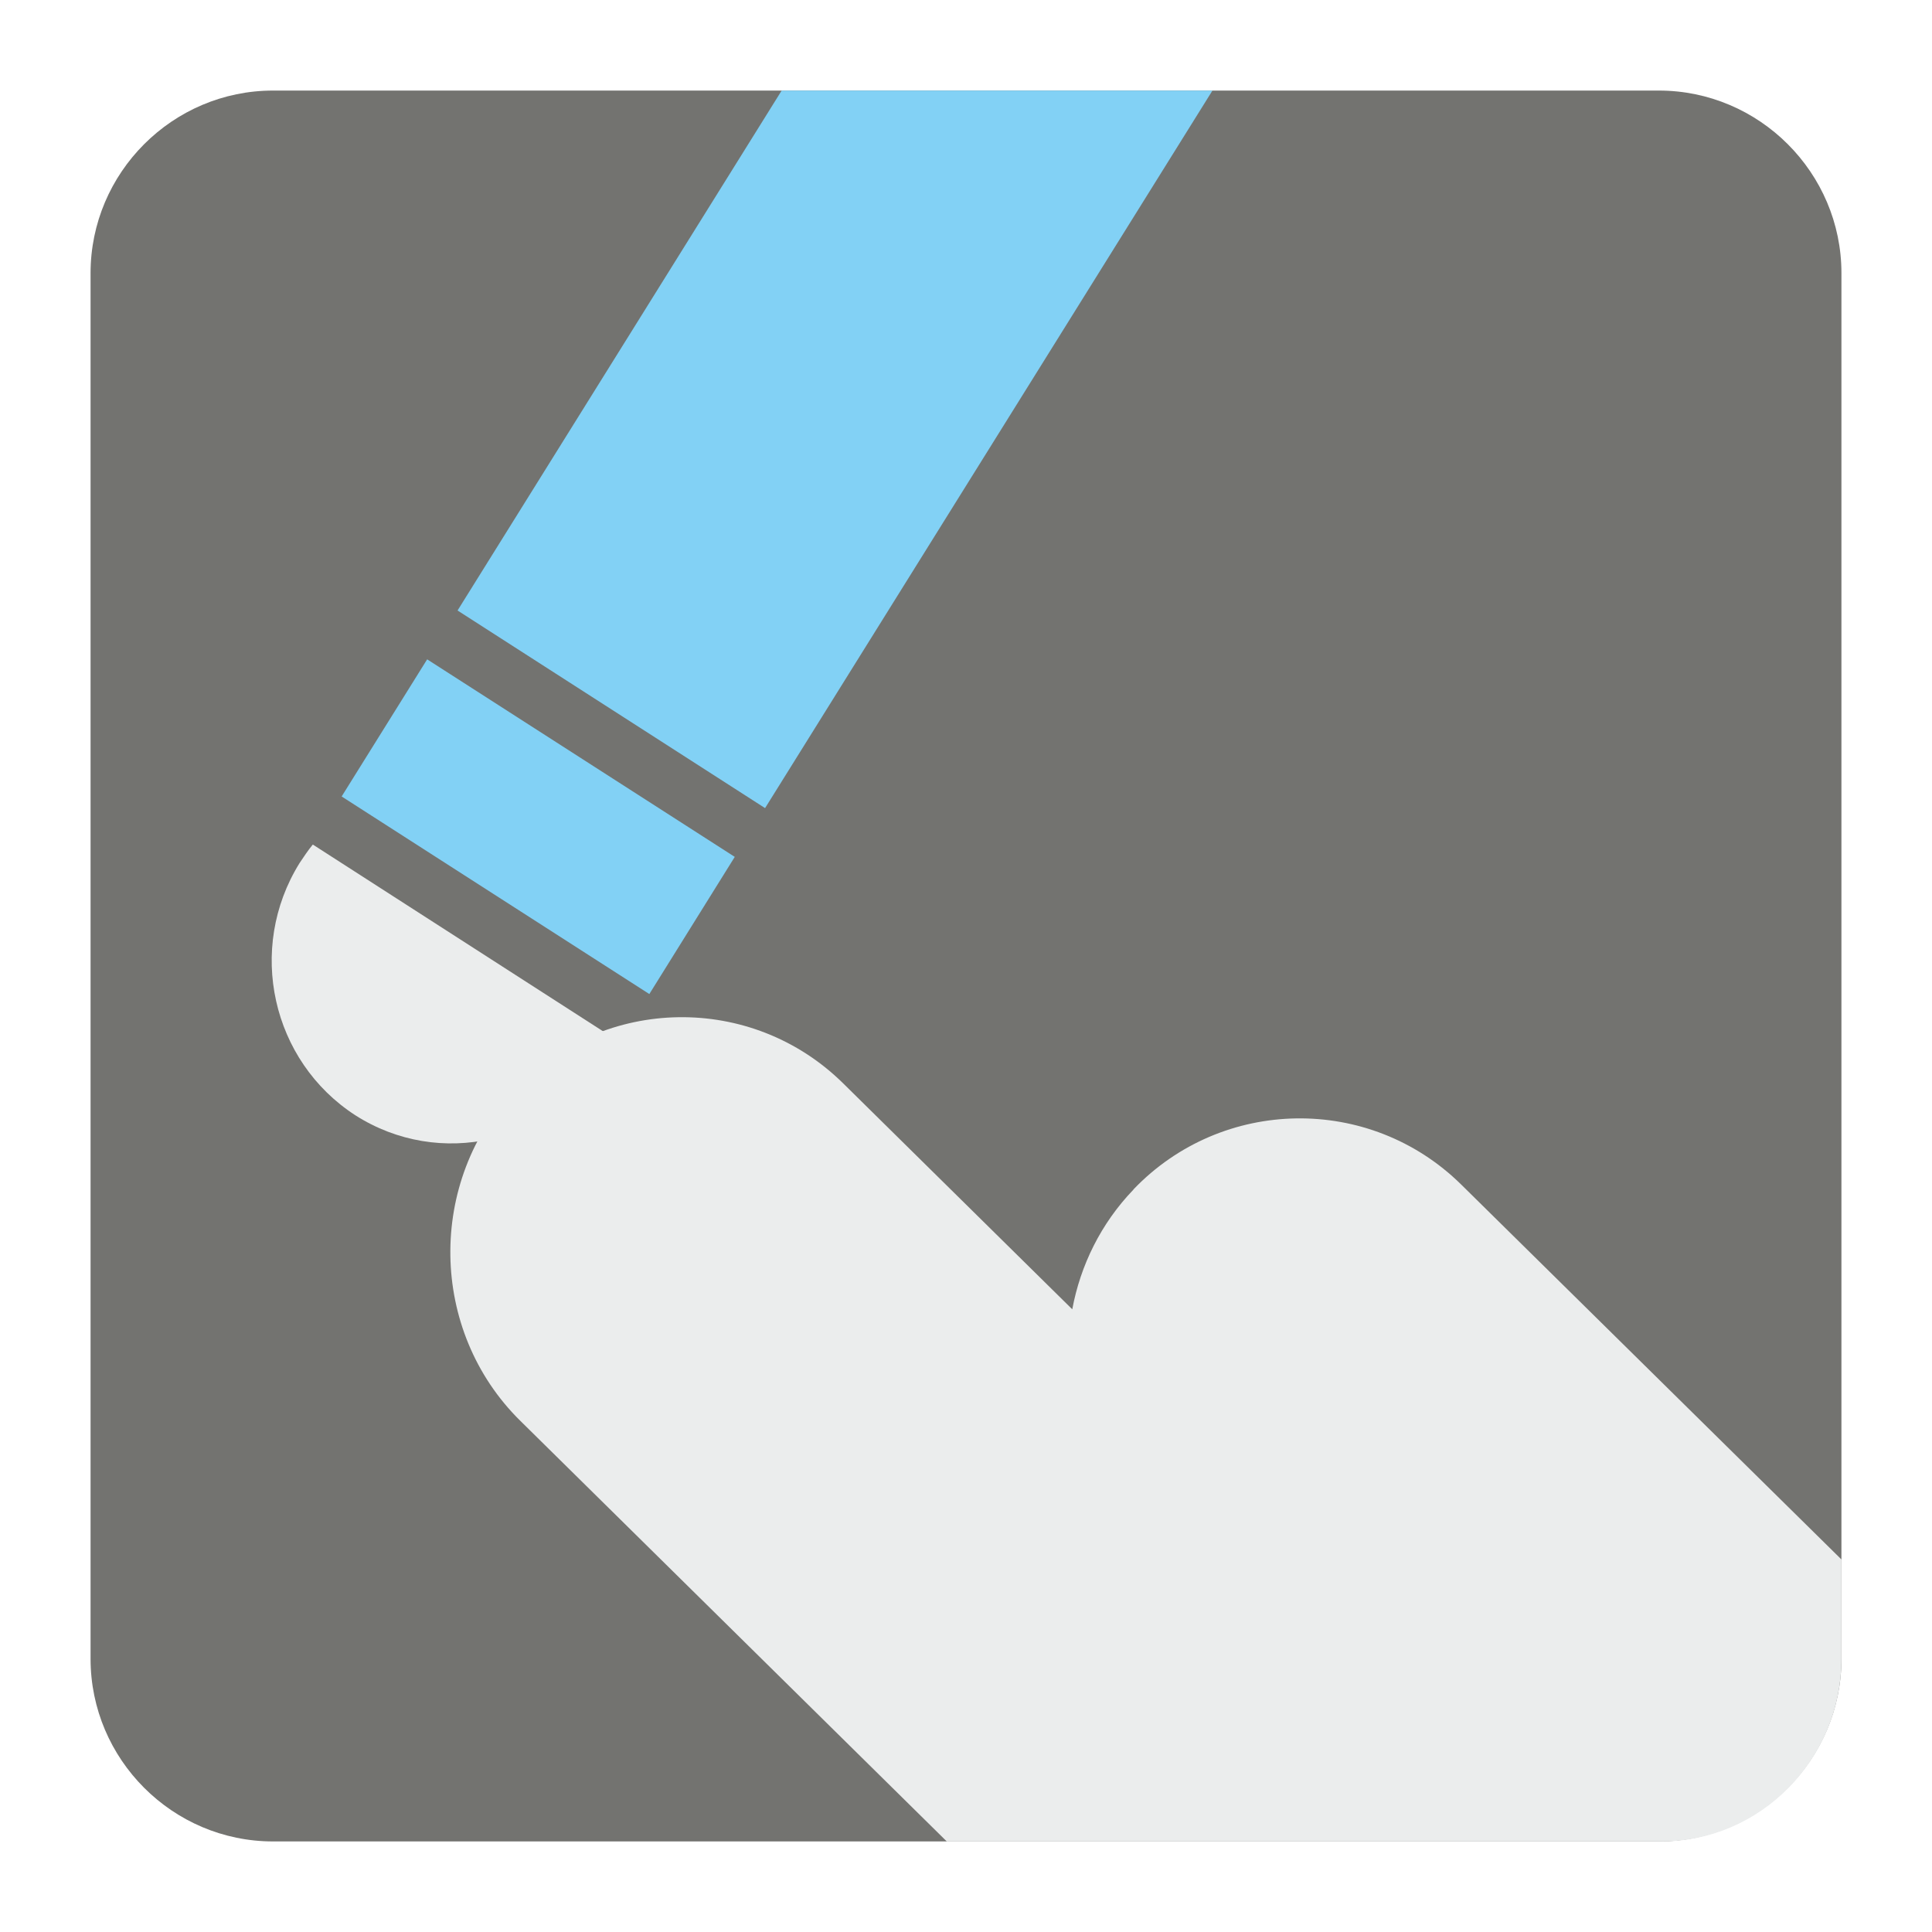
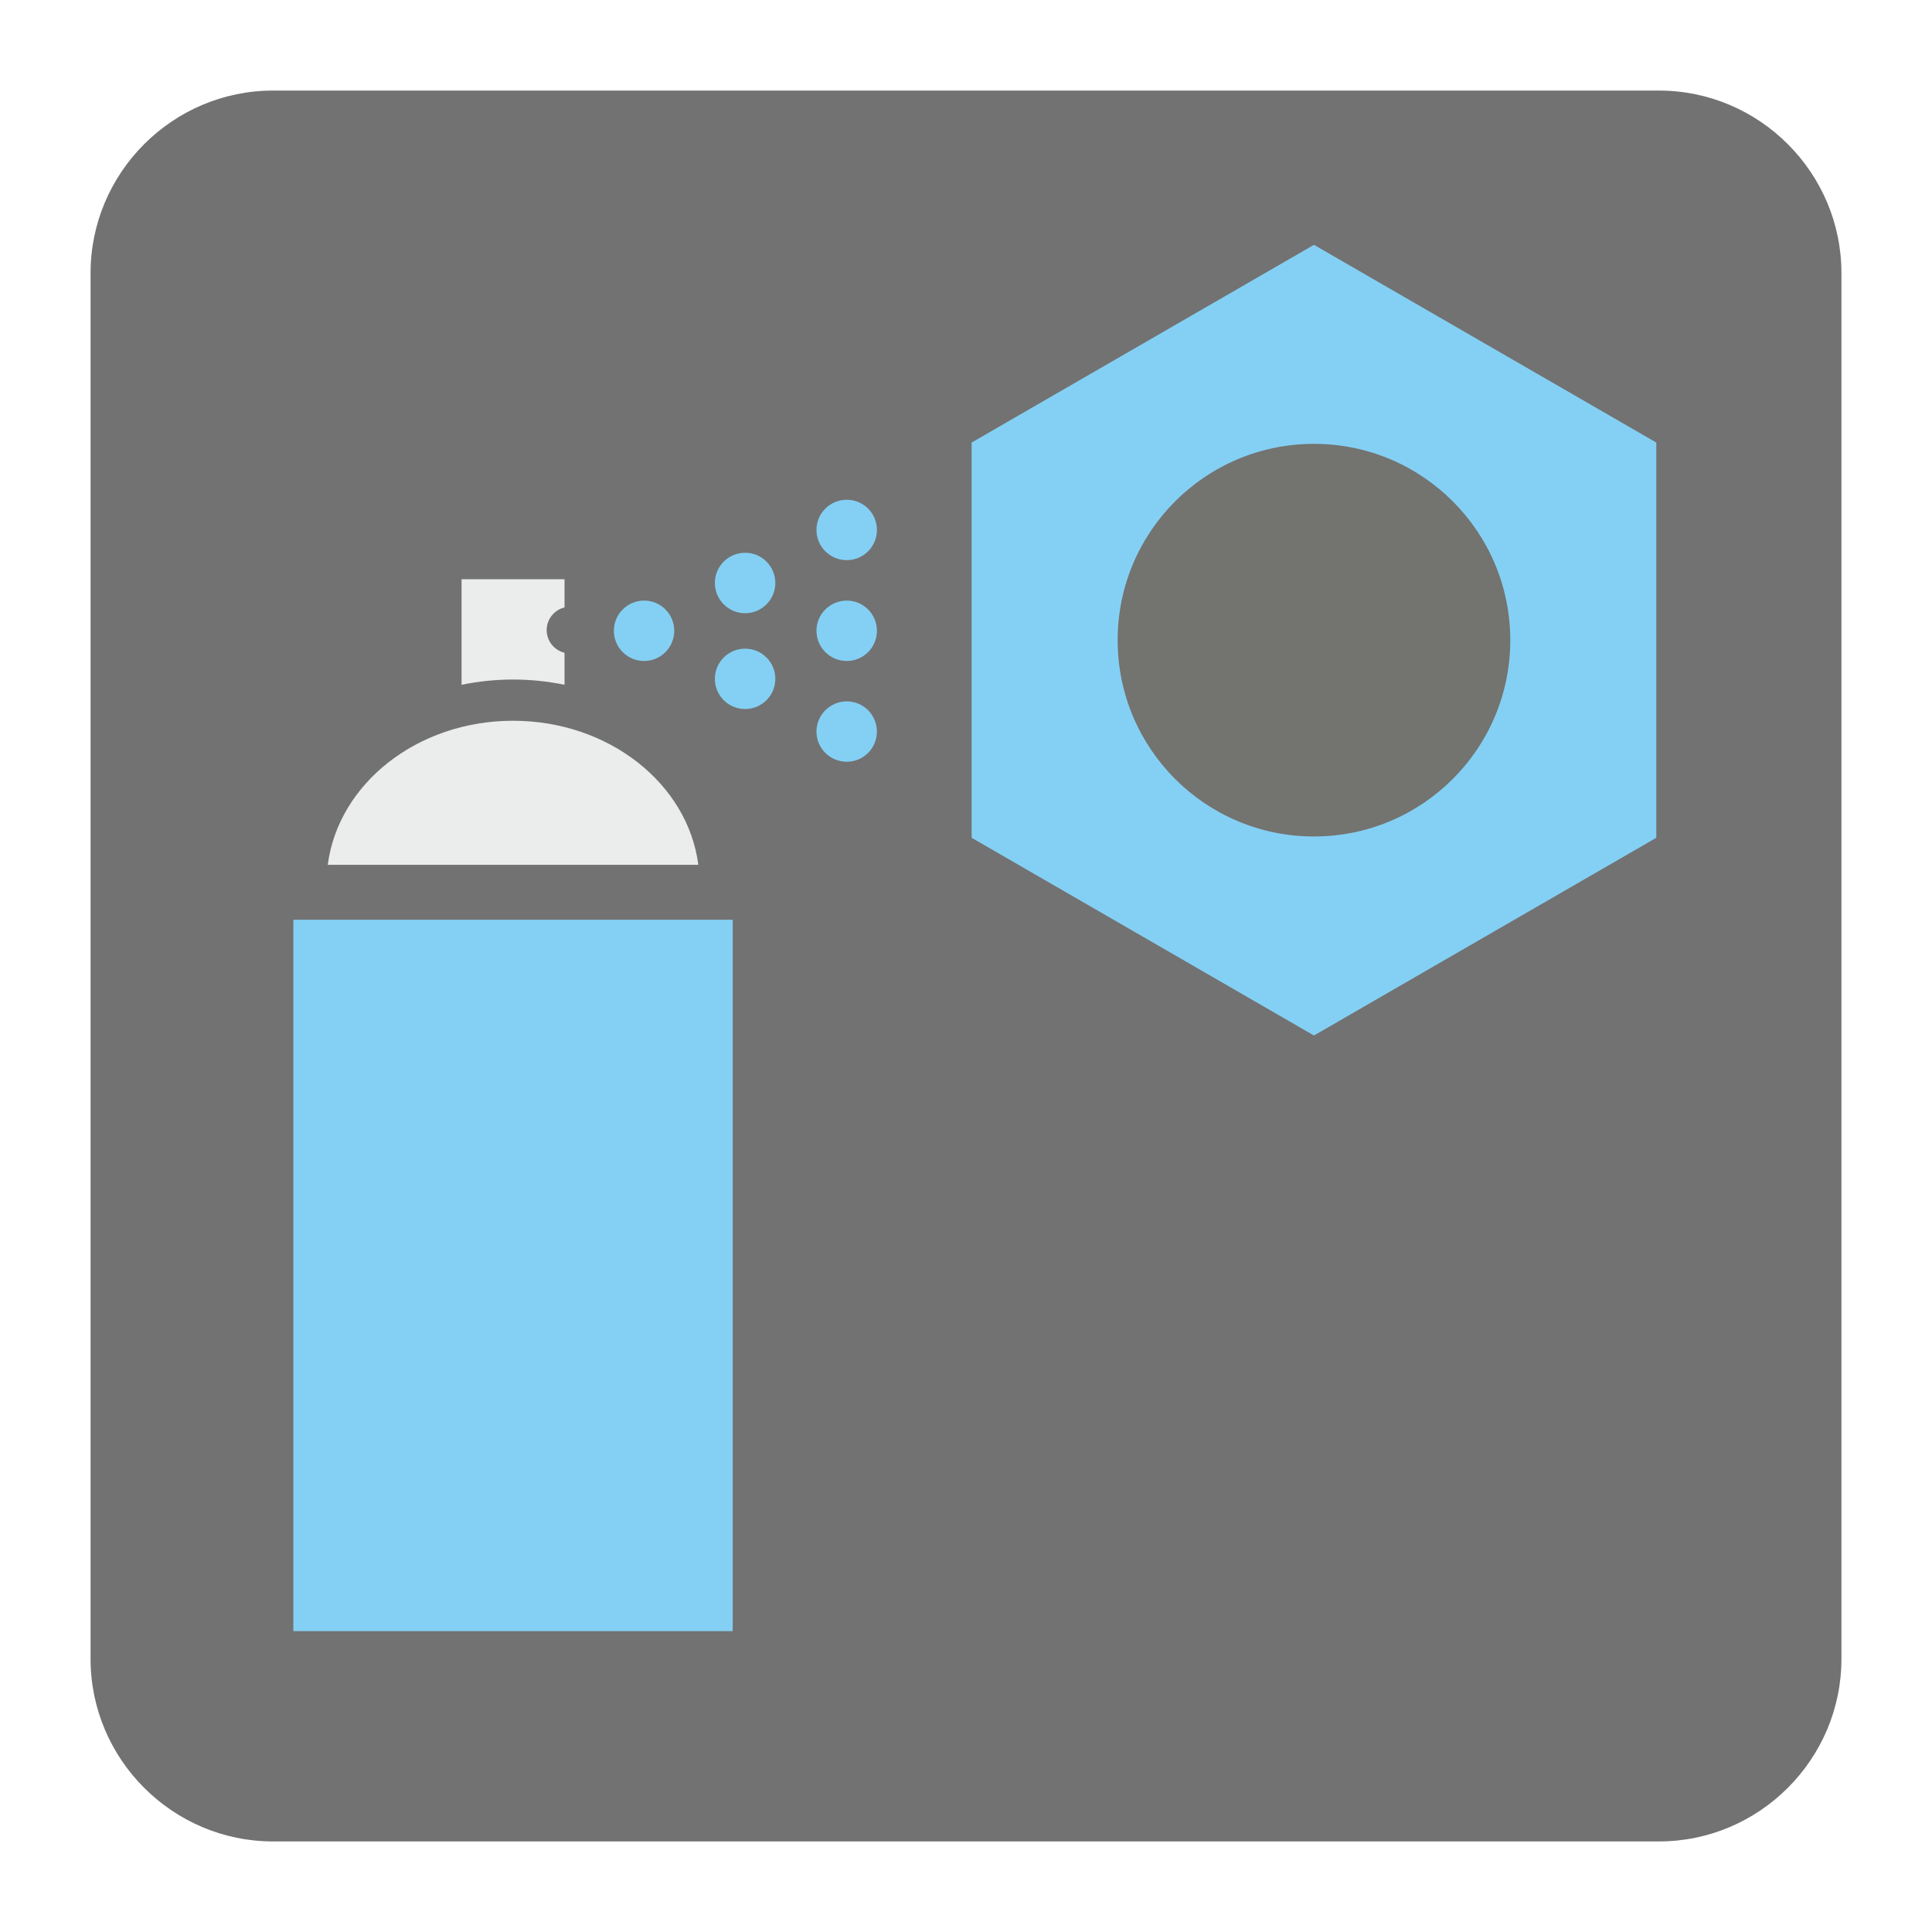
<svg xmlns="http://www.w3.org/2000/svg" version="1.1" x="0px" y="0px" width="128" height="128" viewBox="0, 0, 128, 128">
  <g id="Background">
    <rect x="0" y="0" width="128" height="128" fill="#000000" fill-opacity="0" />
  </g>
  <g id="Background">
-     <path d="M18.092,6 L109.903,6 C116.552,6 122,11.441 122,18.096 L122,109.902 C122,116.559 116.552,122 109.903,122 L18.092,122 C11.436,122 6,116.559 6,109.902 L6,18.096 C6,11.441 11.436,6 18.092,6" fill="#737370" />
-     <path d="M34.155,72.093 L34.168,72.093 C40.04,65.96 49.809,65.796 55.871,71.784 L71.041,86.745 C71.578,83.846 72.934,81.057 75.096,78.813 L75.096,78.801 C80.974,72.664 90.737,72.503 96.805,78.476 L122,103.318 L122,109.902 C122,116.559 116.635,122 110.083,122 L62.726,122 L34.472,94.133 C28.417,88.172 28.275,78.256 34.155,72.093" fill="#EBEDED" />
-     <path d="M40.706,68.809 C40.498,69.244 40.254,69.701 39.986,70.123 C36.468,75.777 29.106,77.438 23.545,73.892 C17.99,70.297 16.328,62.848 19.846,57.182 C20.119,56.772 20.406,56.341 20.724,55.953 z" fill="#EBEDED" />
-     <path d="M22.635,52.768 L43.02,65.858 L48.68,56.771 L28.3,43.683 z" fill="#82D1F5" />
-     <path d="M80.328,6 L50.688,53.539 L30.314,40.447 L51.787,6 z" fill="#82D1F5" />
+     <path d="M18.093,6 L109.907,6 C116.561,6 122,11.439 122,18.093 L122,109.907 C122,116.561 116.561,122 109.907,122 L18.093,122 C11.439,122 6,116.561 6,109.907 L6,18.093 C6,11.439 11.439,6 18.093,6" fill="#727272" />
+     <path d="M49.366,42.975 C48.261,42.975 47.362,43.869 47.362,44.974 C47.362,46.08 48.261,46.975 49.366,46.975 C50.471,46.975 51.367,46.08 51.367,44.974 C51.367,43.869 50.471,42.975 49.366,42.975" fill="#84D0F4" />
+     <path d="M42.672,43.792 C43.777,43.792 44.671,42.896 44.671,41.791 C44.671,40.686 43.777,39.791 42.672,39.791 C41.567,39.791 40.671,40.686 40.671,41.791 C40.671,42.896 41.567,43.792 42.672,43.792" fill="#84D0F4" />
+     <path d="M56.099,46.468 C54.994,46.468 54.093,47.364 54.093,48.469 C54.093,49.574 54.994,50.468 56.099,50.468 C57.204,50.468 58.098,49.574 58.098,48.469 C58.098,47.364 57.204,46.468 56.099,46.468" fill="#84D0F4" />
+     <path d="M56.099,39.791 C54.994,39.791 54.093,40.686 54.093,41.791 C54.093,42.896 54.994,43.792 56.099,43.792 C57.204,43.792 58.098,42.896 58.098,41.791 C58.098,40.686 57.204,39.791 56.099,39.791" fill="#84D0F4" />
+     <path d="M49.366,36.622 C48.261,36.622 47.362,37.517 47.362,38.622 C47.362,39.727 48.261,40.628 49.366,40.628 C50.471,40.628 51.367,39.727 51.367,38.622 C51.367,37.517 50.471,36.622 49.366,36.622" fill="#84D0F4" />
+     <path d="M33.99,47.752 C27.642,47.752 22.412,51.926 21.715,57.296 L46.266,57.296 C45.572,51.926 40.342,47.752 33.99,47.752" fill="#EBECEC" />
+     <path d="M19.435,60.936 L48.545,60.936 L48.545,108.067 L19.435,108.067 z" fill="#84D0F4" />
+     <path d="M37.402,45.368 L37.402,43.249 C36.725,43.085 36.218,42.472 36.218,41.746 C36.218,41.016 36.725,40.409 37.402,40.243 L37.402,38.375 L30.579,38.375 L30.579,45.368 C31.679,45.144 32.822,45.021 33.99,45.021 C35.164,45.021 36.305,45.144 37.402,45.368" fill="#EBECEC" />
+     <path d="M54.093,35.11 C54.093,34.004 54.994,33.11 56.099,33.11 C57.204,33.11 58.098,34.004 58.098,35.11 C58.098,36.215 57.204,37.111 56.099,37.111 C54.994,37.111 54.093,36.215 54.093,35.11" fill="#84D0F4" />
+     <path d="M87.053,16.221 L98.392,22.77 L109.733,29.319 L109.733,42.413 L109.733,55.506 L98.392,62.055 L87.053,68.605 L75.714,62.055 L64.374,55.506 L64.374,42.413 L64.374,29.319 L75.714,22.77 z" fill="#84D0F4" />
+     <path d="M87.053,29.406 C79.869,29.406 74.047,35.229 74.047,42.413 C74.047,49.597 79.869,55.419 87.053,55.419 C94.237,55.419 100.06,49.597 100.06,42.413 C100.06,35.229 94.237,29.406 87.053,29.406" fill="#737370" />
  </g>
  <defs />
</svg>
